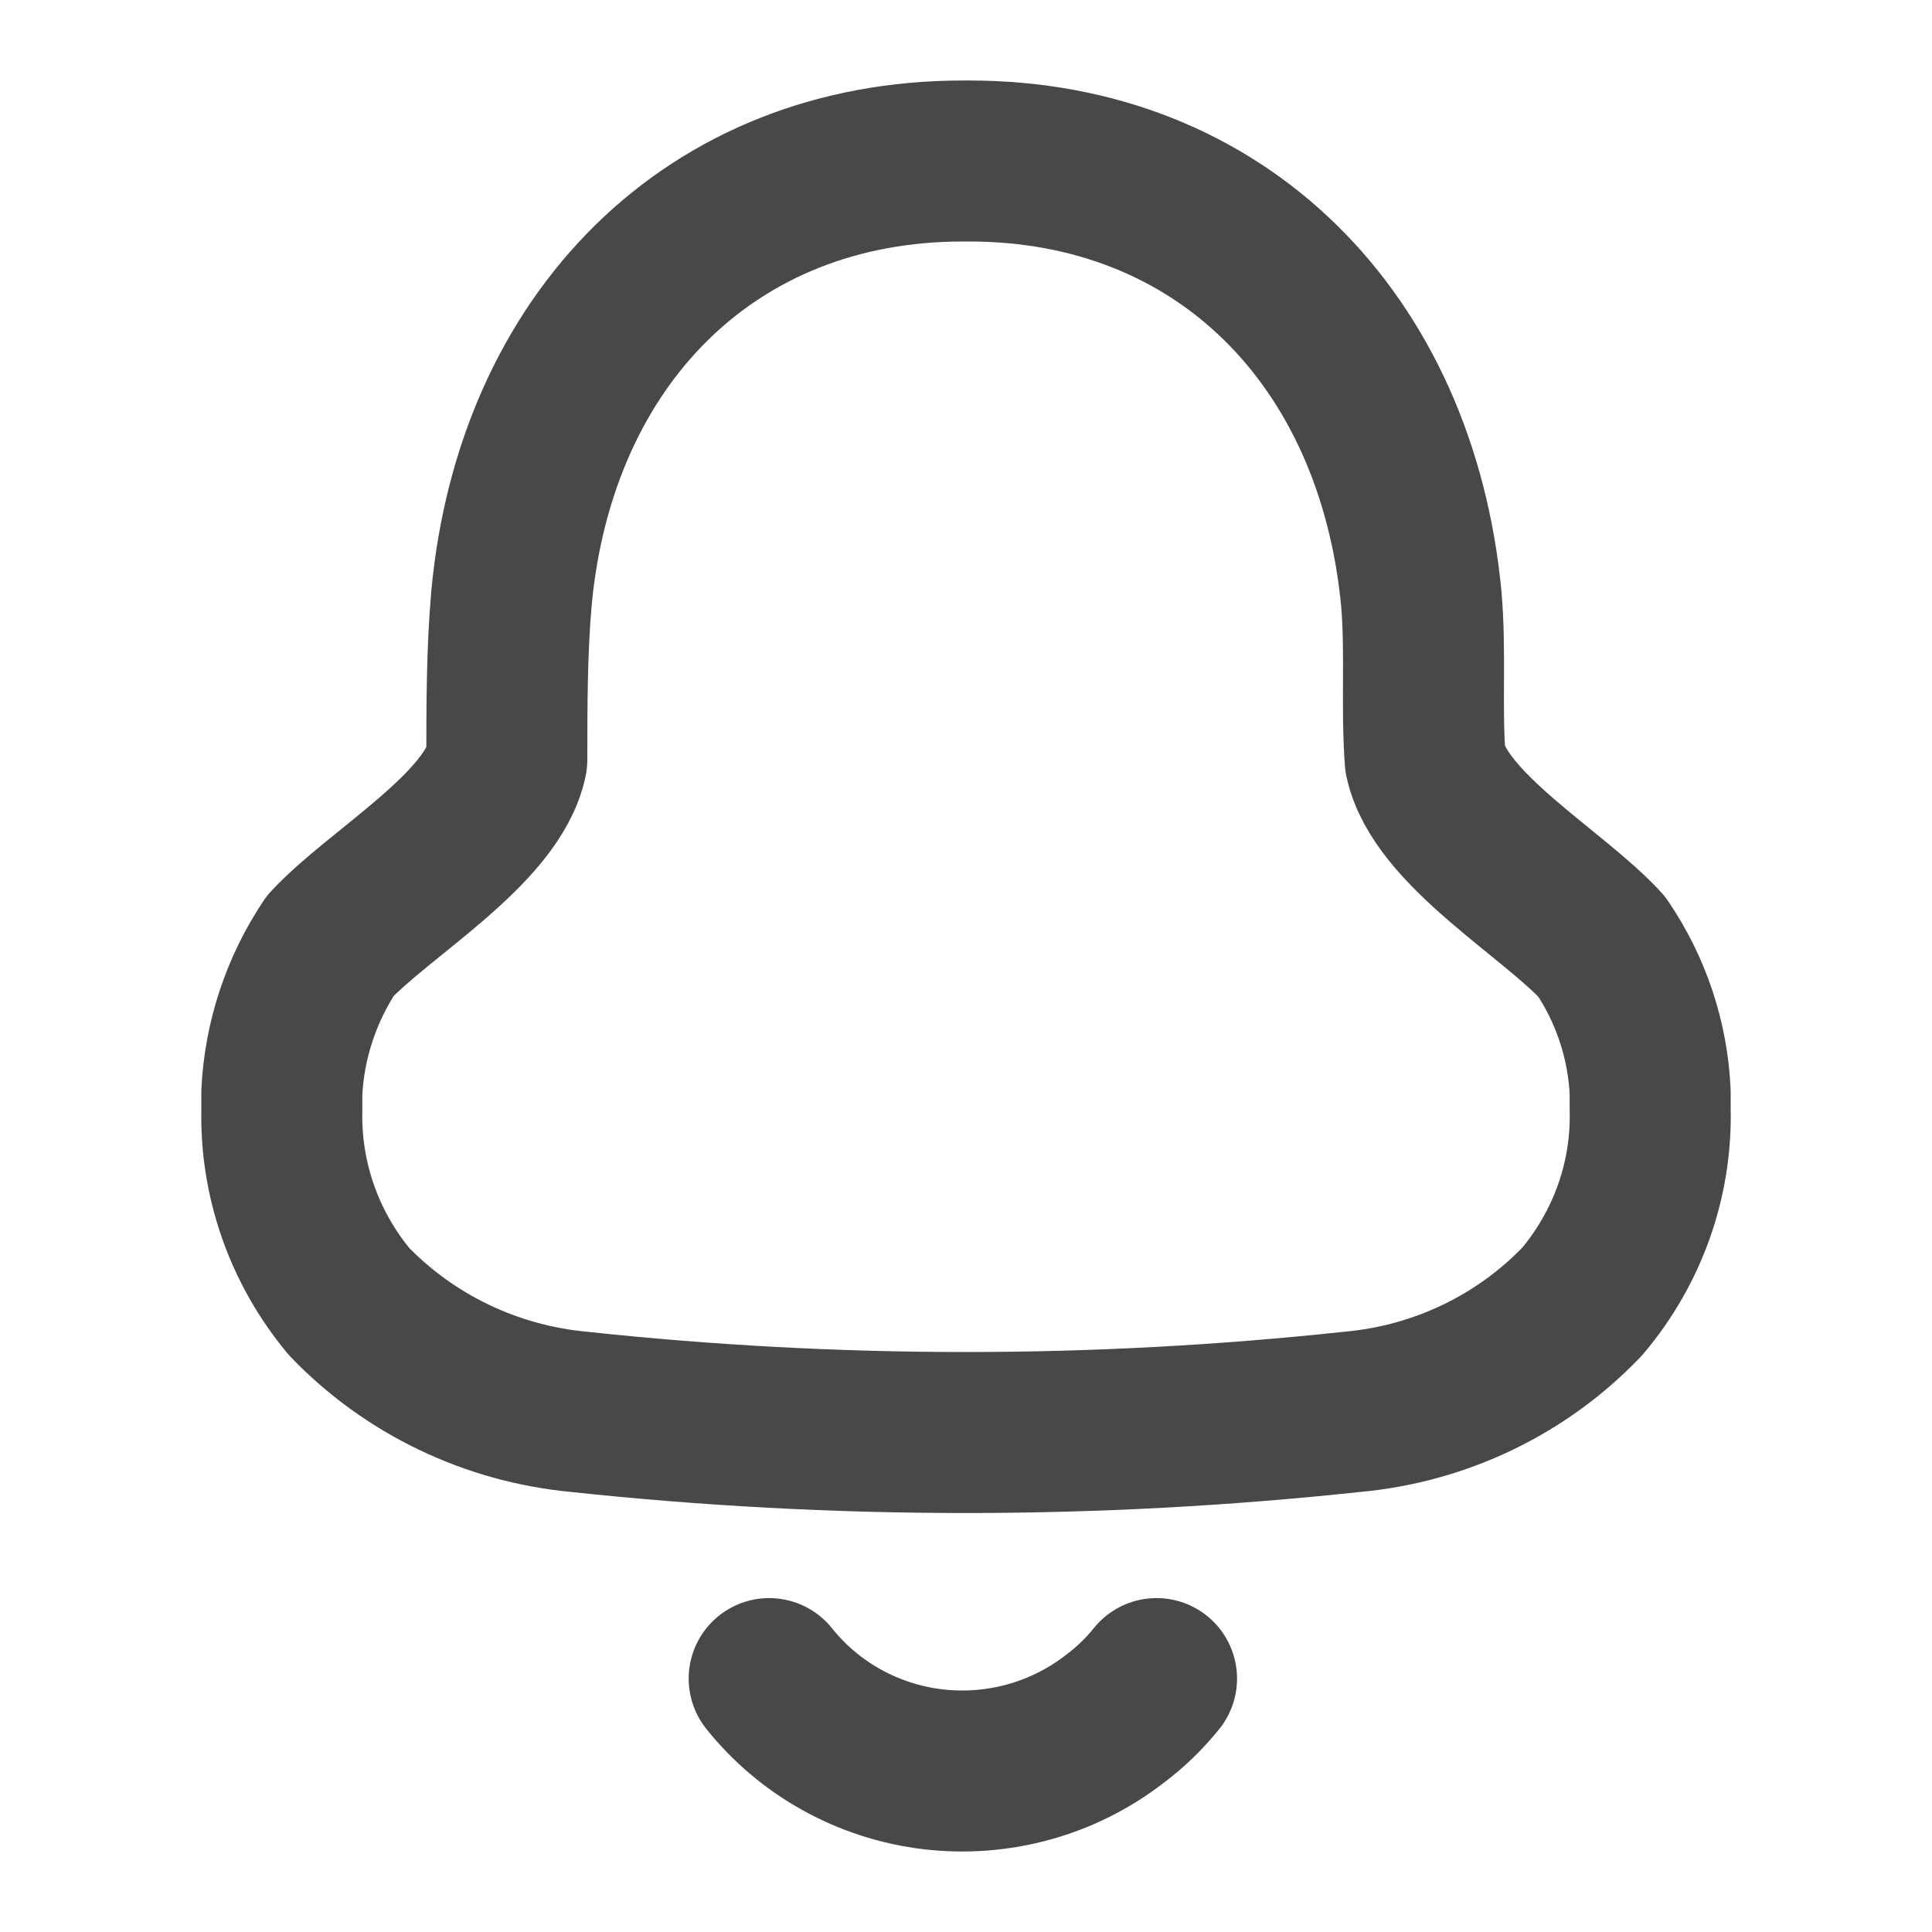
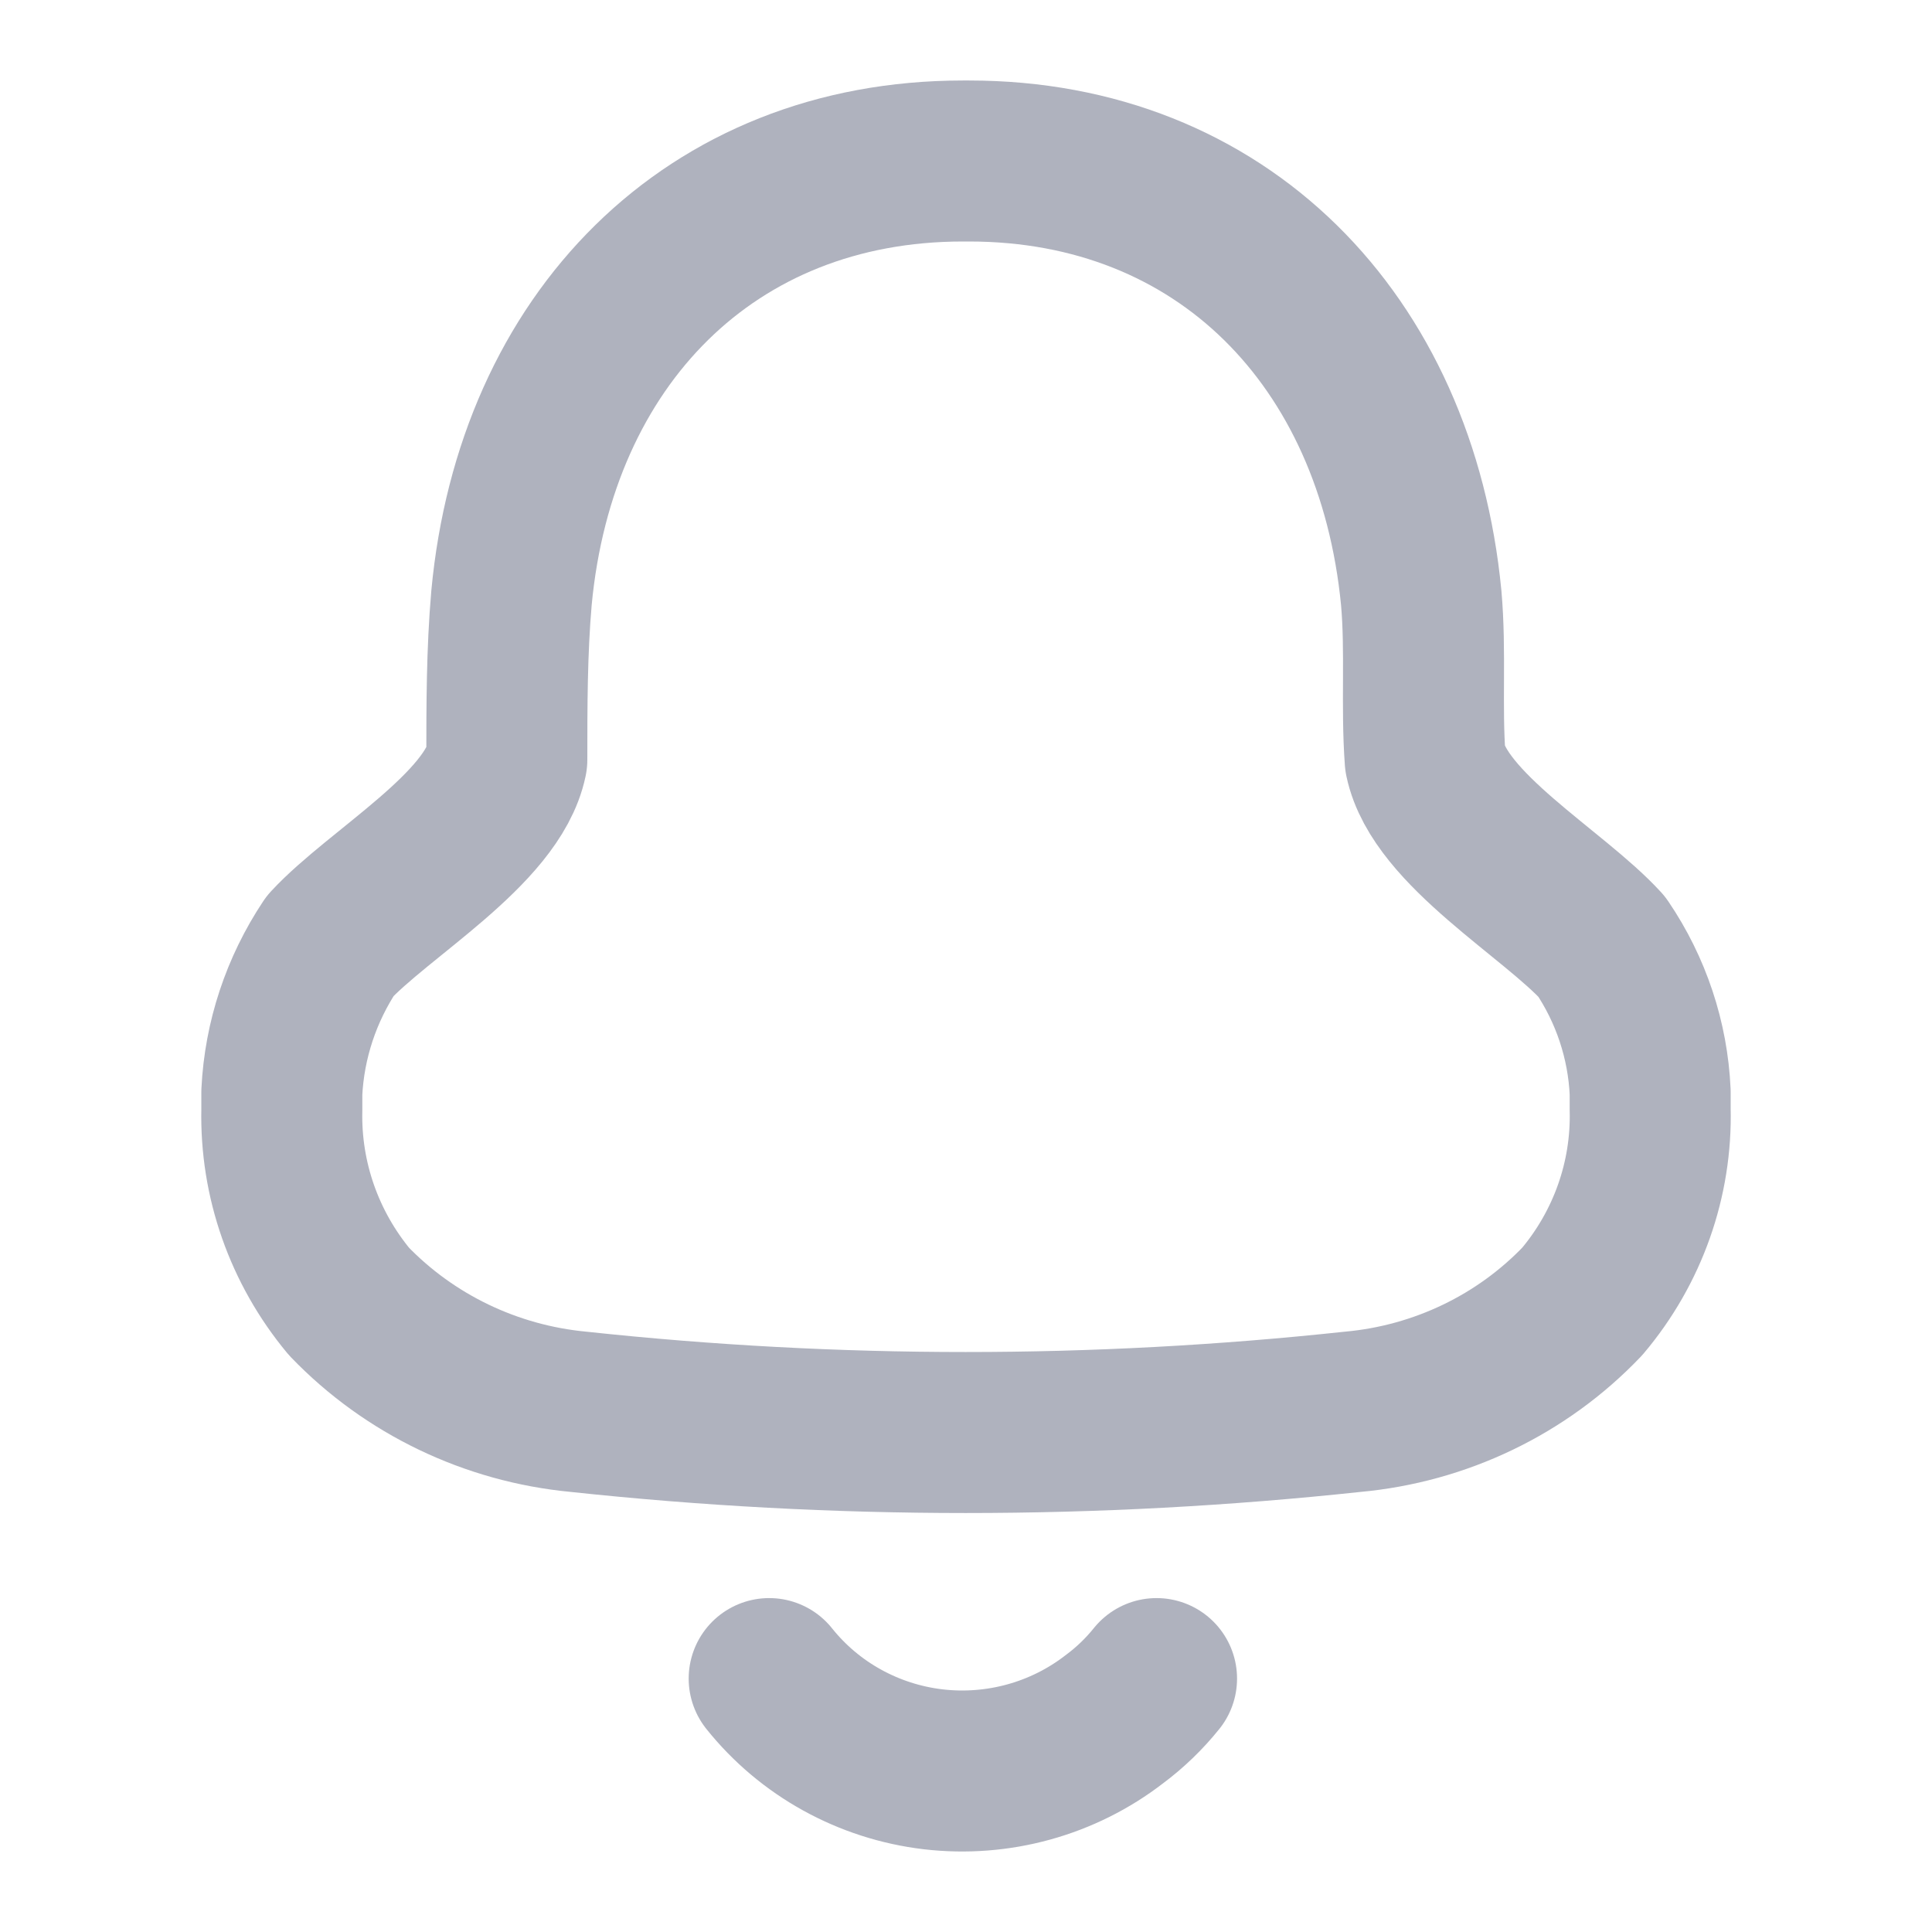
<svg xmlns="http://www.w3.org/2000/svg" width="24" height="24" viewBox="0 0 24 24" fill="none">
  <g id="Iconly/Light/Notification">
    <g id="Notification">
-       <path id="Path_425" fill-rule="evenodd" clip-rule="evenodd" d="M3.501 13.787V13.568C3.533 12.92 3.741 12.293 4.102 11.75C4.705 11.098 6.117 10.298 6.296 9.436C6.296 8.77 6.296 8.094 6.354 7.427C6.655 4.218 8.827 2 11.961 2H12.039C15.172 2 17.345 4.218 17.655 7.427C17.714 8.094 17.655 8.77 17.704 9.436C17.885 10.3 19.297 11.102 19.897 11.759C20.262 12.297 20.47 12.923 20.499 13.568V13.778C20.521 14.648 20.221 15.497 19.655 16.167C18.907 16.951 17.892 17.439 16.802 17.538C13.607 17.881 10.383 17.881 7.188 17.538C6.099 17.435 5.086 16.948 4.335 16.167C3.778 15.496 3.482 14.653 3.501 13.787Z" stroke="#484848" stroke-width="2" stroke-linecap="round" stroke-linejoin="round" />
-       <path id="Path_421" d="M9.555 20.852C10.055 21.478 10.788 21.884 11.592 21.979C12.397 22.073 13.207 21.849 13.844 21.356C14.039 21.211 14.215 21.041 14.367 20.852" stroke="#484848" stroke-width="2" stroke-linecap="round" stroke-linejoin="round" />
+       <path id="Path_425" fill-rule="evenodd" clip-rule="evenodd" d="M3.501 13.787V13.568C3.533 12.92 3.741 12.293 4.102 11.75C4.705 11.098 6.117 10.298 6.296 9.436C6.296 8.77 6.296 8.094 6.354 7.427C6.655 4.218 8.827 2 11.961 2H12.039C15.172 2 17.345 4.218 17.655 7.427C17.714 8.094 17.655 8.77 17.704 9.436C17.885 10.3 19.297 11.102 19.897 11.759C20.262 12.297 20.47 12.923 20.499 13.568V13.778C20.521 14.648 20.221 15.497 19.655 16.167C18.907 16.951 17.892 17.439 16.802 17.538C13.607 17.881 10.383 17.881 7.188 17.538C6.099 17.435 5.086 16.948 4.335 16.167C3.778 15.496 3.482 14.653 3.501 13.787Z" stroke="#AFB2BE" stroke-width="2" stroke-linecap="round" stroke-linejoin="round" />
+       <path id="Path_421" d="M9.555 20.852C10.055 21.478 10.788 21.884 11.592 21.979C12.397 22.073 13.207 21.849 13.844 21.356C14.039 21.211 14.215 21.041 14.367 20.852" stroke="#AFB2BE" stroke-width="2" stroke-linecap="round" stroke-linejoin="round" />
    </g>
  </g>
</svg>
